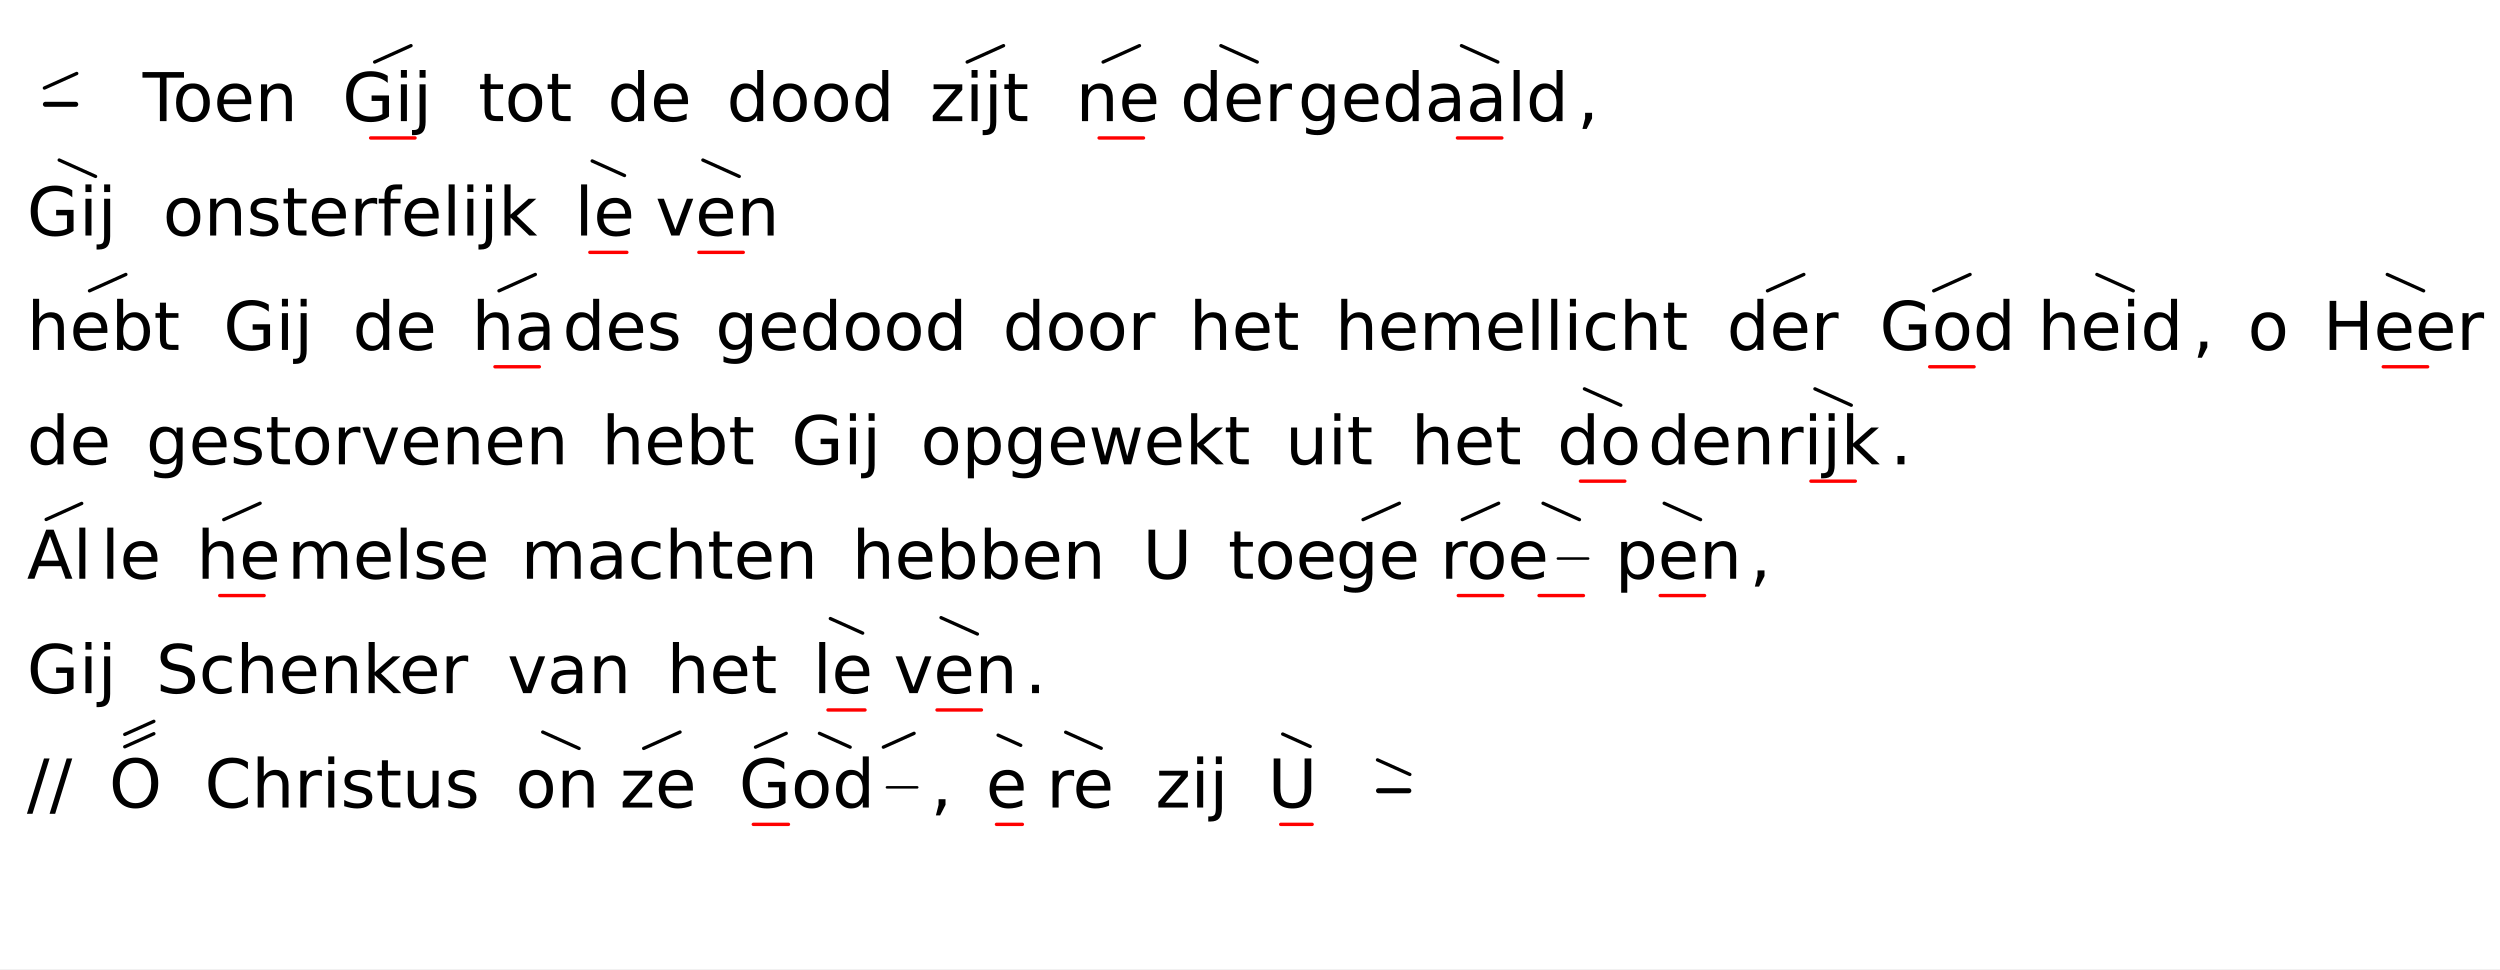
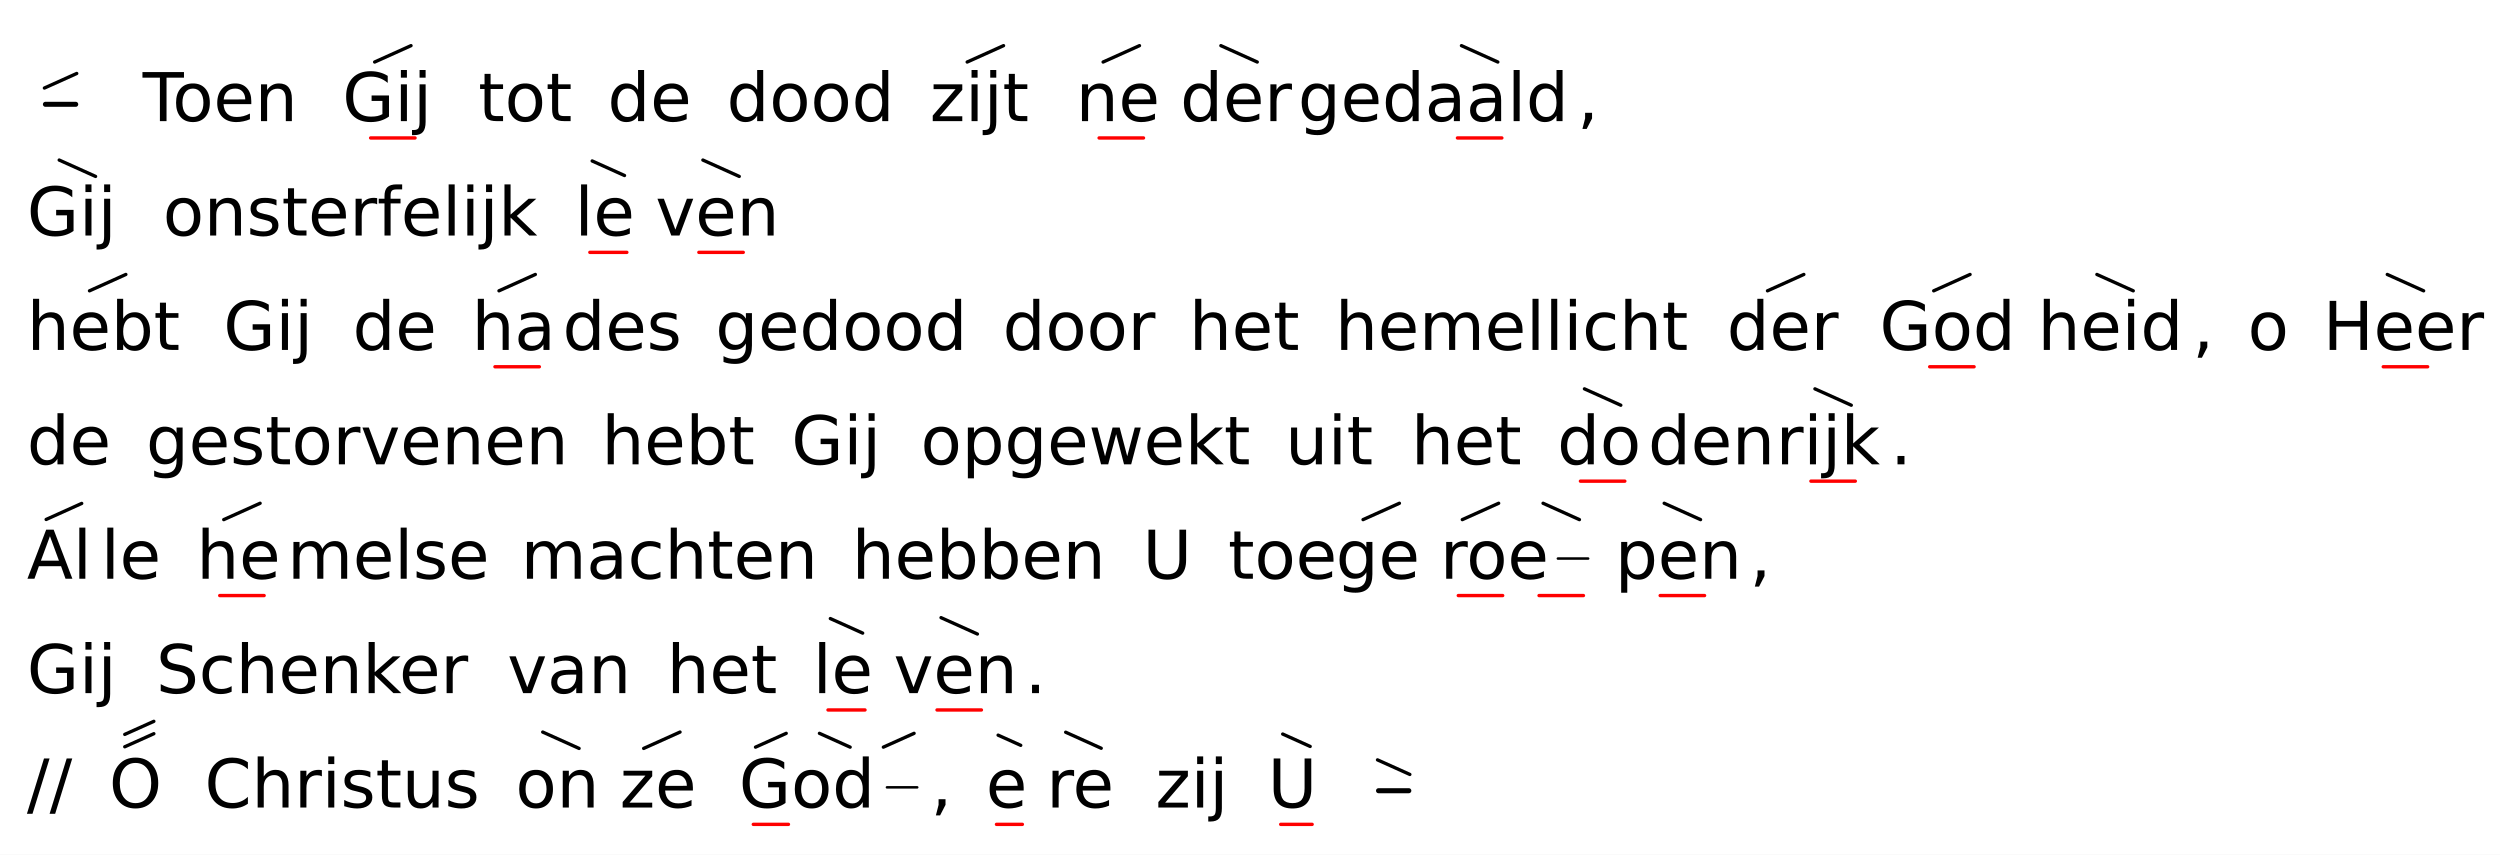
- <svg xmlns="http://www.w3.org/2000/svg" class="vsa-svg" width="743" height="288" viewBox="0 0 743 288">
+ <svg xmlns="http://www.w3.org/2000/svg" class="vsa-svg" width="743" height="254" viewBox="0 0 743 254">
  <rect width="100%" height="100%" fill="white" />
  <g class="vsa-score">
    <g class="vsa-line" data-vsa-line="1">
      <g class="vsa-unit vsa-pitch-marker" data-vsa-unit="1">
        <g class="vsa-pitch-marker-upper-glyph vsa-upper-glyphs">
          <line class="vsa-glyph vsa-upper-glyph vsa-glyph-rise" x1="13.20" y1="26.16" x2="22.80" y2="21.84" stroke="black" stroke-width="1.00" stroke-linecap="round" />
        </g>
        <line class="vsa-pitch-marker-dash" x1="13.50" y1="31.00" x2="22.50" y2="31.00" stroke="black" stroke-width="1.50" stroke-linecap="round" />
      </g>
      <g class="vsa-unit vsa-unit-text" data-vsa-unit="3">
        <text class="vsa-text vsa-free-text" x="42.40" y="36.00" xml:space="preserve" font-family="DejaVu Sans" font-size="20.00">Toen</text>
      </g>
      <g class="vsa-unit vsa-unit-scope" data-vsa-unit="5">
        <text class="vsa-text vsa-sung-text" x="101.75" y="36.00" xml:space="preserve" font-family="DejaVu Sans" font-size="20.00">Gij</text>
        <g class="vsa-glyph-group vsa-upper-glyphs">
          <line class="vsa-glyph vsa-upper-glyph vsa-glyph-rise" x1="111.35" y1="18.43" x2="122.15" y2="13.57" stroke="black" stroke-width="1.00" stroke-linecap="round" />
        </g>
        <g class="vsa-glyph-group vsa-lower-glyphs">
          <line class="vsa-glyph vsa-lower-glyph vsa-glyph-length" x1="110.15" y1="41.00" x2="123.35" y2="41.00" stroke="red" stroke-width="1.00" stroke-linecap="round" />
        </g>
      </g>
      <g class="vsa-unit vsa-unit-text" data-vsa-unit="7">
        <text class="vsa-text vsa-free-text" x="142.15" y="36.00" xml:space="preserve" font-family="DejaVu Sans" font-size="20.00">tot</text>
      </g>
      <g class="vsa-unit vsa-unit-text" data-vsa-unit="9">
        <text class="vsa-text vsa-free-text" x="180.55" y="36.00" xml:space="preserve" font-family="DejaVu Sans" font-size="20.00">de</text>
      </g>
      <g class="vsa-unit vsa-unit-text" data-vsa-unit="11">
        <text class="vsa-text vsa-free-text" x="215.95" y="36.00" xml:space="preserve" font-family="DejaVu Sans" font-size="20.00">dood</text>
      </g>
      <g class="vsa-unit vsa-unit-scope" data-vsa-unit="13">
        <text class="vsa-text vsa-sung-text" x="276.35" y="36.00" xml:space="preserve" font-family="DejaVu Sans" font-size="20.00">zijt</text>
        <g class="vsa-glyph-group vsa-upper-glyphs">
          <line class="vsa-glyph vsa-upper-glyph vsa-glyph-rise" x1="287.45" y1="18.43" x2="298.25" y2="13.57" stroke="black" stroke-width="1.00" stroke-linecap="round" />
        </g>
        <g class="vsa-glyph-group vsa-lower-glyphs">
</g>
      </g>
      <g class="vsa-unit vsa-unit-scope" data-vsa-unit="15">
        <text class="vsa-text vsa-sung-text" x="319.75" y="36.00" xml:space="preserve" font-family="DejaVu Sans" font-size="20.00">ne</text>
        <g class="vsa-glyph-group vsa-upper-glyphs">
          <line class="vsa-glyph vsa-upper-glyph vsa-glyph-rise" x1="327.85" y1="18.43" x2="338.65" y2="13.57" stroke="black" stroke-width="1.00" stroke-linecap="round" />
        </g>
        <g class="vsa-glyph-group vsa-lower-glyphs">
          <line class="vsa-glyph vsa-lower-glyph vsa-glyph-length" x1="326.65" y1="41.00" x2="339.85" y2="41.00" stroke="red" stroke-width="1.00" stroke-linecap="round" />
        </g>
      </g>
      <g class="vsa-unit vsa-unit-scope" data-vsa-unit="16">
        <text class="vsa-text vsa-sung-text" x="350.75" y="36.00" xml:space="preserve" font-family="DejaVu Sans" font-size="20.00">der</text>
        <g class="vsa-glyph-group vsa-upper-glyphs">
          <line class="vsa-glyph vsa-upper-glyph vsa-glyph-fall" x1="362.85" y1="13.57" x2="373.65" y2="18.43" stroke="black" stroke-width="1.00" stroke-linecap="round" />
        </g>
        <g class="vsa-glyph-group vsa-lower-glyphs">
</g>
      </g>
      <g class="vsa-unit vsa-unit-text" data-vsa-unit="17">
        <text class="vsa-text vsa-free-text" x="385.75" y="36.00" xml:space="preserve" font-family="DejaVu Sans" font-size="20.00">ge</text>
      </g>
      <g class="vsa-unit vsa-unit-scope" data-vsa-unit="18">
        <text class="vsa-text vsa-sung-text" x="410.75" y="36.00" xml:space="preserve" font-family="DejaVu Sans" font-size="20.00">daald</text>
        <g class="vsa-glyph-group vsa-upper-glyphs">
          <line class="vsa-glyph vsa-upper-glyph vsa-glyph-fall" x1="434.35" y1="13.57" x2="445.15" y2="18.43" stroke="black" stroke-width="1.00" stroke-linecap="round" />
        </g>
        <g class="vsa-glyph-group vsa-lower-glyphs">
          <line class="vsa-glyph vsa-lower-glyph vsa-glyph-length" x1="433.15" y1="41.00" x2="446.35" y2="41.00" stroke="red" stroke-width="1.00" stroke-linecap="round" />
        </g>
      </g>
      <g class="vsa-unit vsa-unit-text" data-vsa-unit="19">
        <text class="vsa-text vsa-free-text" x="468.75" y="36.00" xml:space="preserve" font-family="DejaVu Sans" font-size="20.00">,</text>
      </g>
    </g>
    <g class="vsa-line" data-vsa-line="2">
      <g class="vsa-unit vsa-unit-scope" data-vsa-unit="1">
        <text class="vsa-text vsa-sung-text" x="8.00" y="70.00" xml:space="preserve" font-family="DejaVu Sans" font-size="20.00">Gij</text>
        <g class="vsa-glyph-group vsa-upper-glyphs">
          <line class="vsa-glyph vsa-upper-glyph vsa-glyph-fall" x1="17.60" y1="47.57" x2="28.40" y2="52.43" stroke="black" stroke-width="1.00" stroke-linecap="round" />
        </g>
        <g class="vsa-glyph-group vsa-lower-glyphs">
</g>
      </g>
      <g class="vsa-unit vsa-unit-text" data-vsa-unit="3">
        <text class="vsa-text vsa-free-text" x="48.40" y="70.00" xml:space="preserve" font-family="DejaVu Sans" font-size="20.00">onsterfelijk</text>
      </g>
      <g class="vsa-unit vsa-unit-scope" data-vsa-unit="5">
        <text class="vsa-text vsa-sung-text" x="170.80" y="70.00" xml:space="preserve" font-family="DejaVu Sans" font-size="20.00">le</text>
        <g class="vsa-glyph-group vsa-upper-glyphs">
          <line class="vsa-glyph vsa-upper-glyph vsa-glyph-fall" x1="176.00" y1="47.84" x2="185.60" y2="52.16" stroke="black" stroke-width="1.00" stroke-linecap="round" />
        </g>
        <g class="vsa-glyph-group vsa-lower-glyphs">
          <line class="vsa-glyph vsa-lower-glyph vsa-glyph-length" x1="175.30" y1="75.00" x2="186.30" y2="75.00" stroke="red" stroke-width="1.00" stroke-linecap="round" />
        </g>
      </g>
      <g class="vsa-unit vsa-unit-scope" data-vsa-unit="6">
        <text class="vsa-text vsa-sung-text" x="194.80" y="70.00" xml:space="preserve" font-family="DejaVu Sans" font-size="20.00">ven</text>
        <g class="vsa-glyph-group vsa-upper-glyphs">
          <line class="vsa-glyph vsa-upper-glyph vsa-glyph-fall" x1="208.90" y1="47.57" x2="219.70" y2="52.43" stroke="black" stroke-width="1.00" stroke-linecap="round" />
        </g>
        <g class="vsa-glyph-group vsa-lower-glyphs">
          <line class="vsa-glyph vsa-lower-glyph vsa-glyph-length" x1="207.70" y1="75.00" x2="220.90" y2="75.00" stroke="red" stroke-width="1.00" stroke-linecap="round" />
        </g>
      </g>
    </g>
    <g class="vsa-line" data-vsa-line="3">
      <g class="vsa-unit vsa-unit-scope" data-vsa-unit="1">
        <text class="vsa-text vsa-sung-text" x="8.00" y="104.00" xml:space="preserve" font-family="DejaVu Sans" font-size="20.00">hebt</text>
        <g class="vsa-glyph-group vsa-upper-glyphs">
          <line class="vsa-glyph vsa-upper-glyph vsa-glyph-rise" x1="26.60" y1="86.43" x2="37.40" y2="81.57" stroke="black" stroke-width="1.00" stroke-linecap="round" />
        </g>
        <g class="vsa-glyph-group vsa-lower-glyphs">
</g>
      </g>
      <g class="vsa-unit vsa-unit-text" data-vsa-unit="3">
        <text class="vsa-text vsa-free-text" x="66.40" y="104.00" xml:space="preserve" font-family="DejaVu Sans" font-size="20.00">Gij</text>
      </g>
      <g class="vsa-unit vsa-unit-text" data-vsa-unit="5">
        <text class="vsa-text vsa-free-text" x="104.80" y="104.00" xml:space="preserve" font-family="DejaVu Sans" font-size="20.00">de</text>
      </g>
      <g class="vsa-unit vsa-unit-scope" data-vsa-unit="7">
        <text class="vsa-text vsa-sung-text" x="140.20" y="104.00" xml:space="preserve" font-family="DejaVu Sans" font-size="20.00">ha</text>
        <g class="vsa-glyph-group vsa-upper-glyphs">
          <line class="vsa-glyph vsa-upper-glyph vsa-glyph-rise" x1="148.30" y1="86.43" x2="159.10" y2="81.57" stroke="black" stroke-width="1.00" stroke-linecap="round" />
        </g>
        <g class="vsa-glyph-group vsa-lower-glyphs">
          <line class="vsa-glyph vsa-lower-glyph vsa-glyph-length" x1="147.10" y1="109.00" x2="160.30" y2="109.00" stroke="red" stroke-width="1.00" stroke-linecap="round" />
        </g>
      </g>
      <g class="vsa-unit vsa-unit-text" data-vsa-unit="8">
        <text class="vsa-text vsa-free-text" x="167.20" y="104.00" xml:space="preserve" font-family="DejaVu Sans" font-size="20.00">des</text>
      </g>
      <g class="vsa-unit vsa-unit-text" data-vsa-unit="10">
        <text class="vsa-text vsa-free-text" x="212.60" y="104.00" xml:space="preserve" font-family="DejaVu Sans" font-size="20.00">gedood</text>
      </g>
      <g class="vsa-unit vsa-unit-text" data-vsa-unit="12">
        <text class="vsa-text vsa-free-text" x="298.00" y="104.00" xml:space="preserve" font-family="DejaVu Sans" font-size="20.00">door</text>
      </g>
      <g class="vsa-unit vsa-unit-text" data-vsa-unit="14">
        <text class="vsa-text vsa-free-text" x="353.40" y="104.00" xml:space="preserve" font-family="DejaVu Sans" font-size="20.00">het</text>
      </g>
      <g class="vsa-unit vsa-unit-text" data-vsa-unit="16">
        <text class="vsa-text vsa-free-text" x="396.80" y="104.00" xml:space="preserve" font-family="DejaVu Sans" font-size="20.00">hemellicht</text>
      </g>
      <g class="vsa-unit vsa-unit-scope" data-vsa-unit="18">
        <text class="vsa-text vsa-sung-text" x="513.20" y="104.00" xml:space="preserve" font-family="DejaVu Sans" font-size="20.00">der</text>
        <g class="vsa-glyph-group vsa-upper-glyphs">
          <line class="vsa-glyph vsa-upper-glyph vsa-glyph-rise" x1="525.30" y1="86.43" x2="536.10" y2="81.57" stroke="black" stroke-width="1.00" stroke-linecap="round" />
        </g>
        <g class="vsa-glyph-group vsa-lower-glyphs">
</g>
      </g>
      <g class="vsa-unit vsa-unit-scope" data-vsa-unit="20">
        <text class="vsa-text vsa-sung-text" x="558.60" y="104.00" xml:space="preserve" font-family="DejaVu Sans" font-size="20.00">God</text>
        <g class="vsa-glyph-group vsa-upper-glyphs">
          <line class="vsa-glyph vsa-upper-glyph vsa-glyph-rise" x1="574.70" y1="86.43" x2="585.50" y2="81.57" stroke="black" stroke-width="1.00" stroke-linecap="round" />
        </g>
        <g class="vsa-glyph-group vsa-lower-glyphs">
          <line class="vsa-glyph vsa-lower-glyph vsa-glyph-length" x1="573.50" y1="109.00" x2="586.70" y2="109.00" stroke="red" stroke-width="1.00" stroke-linecap="round" />
        </g>
      </g>
      <g class="vsa-unit vsa-unit-scope" data-vsa-unit="21">
        <text class="vsa-text vsa-sung-text" x="605.60" y="104.00" xml:space="preserve" font-family="DejaVu Sans" font-size="20.00">heid</text>
        <g class="vsa-glyph-group vsa-upper-glyphs">
          <line class="vsa-glyph vsa-upper-glyph vsa-glyph-fall" x1="623.20" y1="81.57" x2="634.00" y2="86.43" stroke="black" stroke-width="1.00" stroke-linecap="round" />
        </g>
        <g class="vsa-glyph-group vsa-lower-glyphs">
</g>
      </g>
      <g class="vsa-unit vsa-unit-text" data-vsa-unit="22">
        <text class="vsa-text vsa-free-text" x="651.60" y="104.00" xml:space="preserve" font-family="DejaVu Sans" font-size="20.00">,</text>
      </g>
      <g class="vsa-unit vsa-unit-text" data-vsa-unit="24">
        <text class="vsa-text vsa-free-text" x="668.00" y="104.00" xml:space="preserve" font-family="DejaVu Sans" font-size="20.00">o</text>
      </g>
      <g class="vsa-unit vsa-unit-scope" data-vsa-unit="26">
        <text class="vsa-text vsa-sung-text" x="690.40" y="104.00" xml:space="preserve" font-family="DejaVu Sans" font-size="20.00">Heer</text>
        <g class="vsa-glyph-group vsa-upper-glyphs">
          <line class="vsa-glyph vsa-upper-glyph vsa-glyph-fall" x1="709.50" y1="81.57" x2="720.30" y2="86.43" stroke="black" stroke-width="1.00" stroke-linecap="round" />
        </g>
        <g class="vsa-glyph-group vsa-lower-glyphs">
          <line class="vsa-glyph vsa-lower-glyph vsa-glyph-length" x1="708.30" y1="109.00" x2="721.50" y2="109.00" stroke="red" stroke-width="1.00" stroke-linecap="round" />
        </g>
      </g>
    </g>
    <g class="vsa-line" data-vsa-line="4">
      <g class="vsa-unit vsa-unit-text" data-vsa-unit="1">
        <text class="vsa-text vsa-free-text" x="8.00" y="138.00" xml:space="preserve" font-family="DejaVu Sans" font-size="20.00">de</text>
      </g>
      <g class="vsa-unit vsa-unit-text" data-vsa-unit="3">
        <text class="vsa-text vsa-free-text" x="43.40" y="138.00" xml:space="preserve" font-family="DejaVu Sans" font-size="20.00">gestorvenen</text>
      </g>
      <g class="vsa-unit vsa-unit-text" data-vsa-unit="5">
        <text class="vsa-text vsa-free-text" x="178.80" y="138.00" xml:space="preserve" font-family="DejaVu Sans" font-size="20.00">hebt</text>
      </g>
      <g class="vsa-unit vsa-unit-text" data-vsa-unit="7">
        <text class="vsa-text vsa-free-text" x="235.20" y="138.00" xml:space="preserve" font-family="DejaVu Sans" font-size="20.00">Gij</text>
      </g>
      <g class="vsa-unit vsa-unit-text" data-vsa-unit="9">
        <text class="vsa-text vsa-free-text" x="273.60" y="138.00" xml:space="preserve" font-family="DejaVu Sans" font-size="20.00">opgewekt</text>
      </g>
      <g class="vsa-unit vsa-unit-text" data-vsa-unit="11">
        <text class="vsa-text vsa-free-text" x="382.00" y="138.00" xml:space="preserve" font-family="DejaVu Sans" font-size="20.00">uit</text>
      </g>
      <g class="vsa-unit vsa-unit-text" data-vsa-unit="13">
        <text class="vsa-text vsa-free-text" x="419.40" y="138.00" xml:space="preserve" font-family="DejaVu Sans" font-size="20.00">het</text>
      </g>
      <g class="vsa-unit vsa-unit-scope" data-vsa-unit="15">
        <text class="vsa-text vsa-sung-text" x="462.80" y="138.00" xml:space="preserve" font-family="DejaVu Sans" font-size="20.00">do</text>
        <g class="vsa-glyph-group vsa-upper-glyphs">
          <line class="vsa-glyph vsa-upper-glyph vsa-glyph-fall" x1="470.90" y1="115.57" x2="481.70" y2="120.43" stroke="black" stroke-width="1.00" stroke-linecap="round" />
        </g>
        <g class="vsa-glyph-group vsa-lower-glyphs">
          <line class="vsa-glyph vsa-lower-glyph vsa-glyph-length" x1="469.70" y1="143.00" x2="482.90" y2="143.00" stroke="red" stroke-width="1.00" stroke-linecap="round" />
        </g>
      </g>
      <g class="vsa-unit vsa-unit-text" data-vsa-unit="16">
        <text class="vsa-text vsa-free-text" x="489.80" y="138.00" xml:space="preserve" font-family="DejaVu Sans" font-size="20.00">den</text>
      </g>
      <g class="vsa-unit vsa-unit-scope" data-vsa-unit="17">
        <text class="vsa-text vsa-sung-text" x="527.80" y="138.00" xml:space="preserve" font-family="DejaVu Sans" font-size="20.00">rijk</text>
        <g class="vsa-glyph-group vsa-upper-glyphs">
          <line class="vsa-glyph vsa-upper-glyph vsa-glyph-fall" x1="539.40" y1="115.57" x2="550.20" y2="120.43" stroke="black" stroke-width="1.00" stroke-linecap="round" />
        </g>
        <g class="vsa-glyph-group vsa-lower-glyphs">
          <line class="vsa-glyph vsa-lower-glyph vsa-glyph-length" x1="538.20" y1="143.00" x2="551.40" y2="143.00" stroke="red" stroke-width="1.00" stroke-linecap="round" />
        </g>
      </g>
      <g class="vsa-unit vsa-unit-text" data-vsa-unit="18">
        <text class="vsa-text vsa-free-text" x="561.80" y="138.00" xml:space="preserve" font-family="DejaVu Sans" font-size="20.00">.</text>
      </g>
    </g>
    <g class="vsa-line" data-vsa-line="5">
      <g class="vsa-unit vsa-unit-scope" data-vsa-unit="1">
        <text class="vsa-text vsa-sung-text" x="8.00" y="172.00" xml:space="preserve" font-family="DejaVu Sans" font-size="20.00">Al</text>
        <g class="vsa-glyph-group vsa-upper-glyphs">
          <line class="vsa-glyph vsa-upper-glyph vsa-glyph-rise" x1="13.72" y1="154.38" x2="24.28" y2="149.62" stroke="black" stroke-width="1.00" stroke-linecap="round" />
        </g>
        <g class="vsa-glyph-group vsa-lower-glyphs">
</g>
      </g>
      <g class="vsa-unit vsa-unit-text" data-vsa-unit="2">
        <text class="vsa-text vsa-free-text" x="30.00" y="172.00" xml:space="preserve" font-family="DejaVu Sans" font-size="20.00">le</text>
      </g>
      <g class="vsa-unit vsa-unit-scope" data-vsa-unit="4">
        <text class="vsa-text vsa-sung-text" x="58.40" y="172.00" xml:space="preserve" font-family="DejaVu Sans" font-size="20.00">he</text>
        <g class="vsa-glyph-group vsa-upper-glyphs">
          <line class="vsa-glyph vsa-upper-glyph vsa-glyph-rise" x1="66.50" y1="154.43" x2="77.30" y2="149.57" stroke="black" stroke-width="1.00" stroke-linecap="round" />
        </g>
        <g class="vsa-glyph-group vsa-lower-glyphs">
          <line class="vsa-glyph vsa-lower-glyph vsa-glyph-length" x1="65.30" y1="177.00" x2="78.50" y2="177.00" stroke="red" stroke-width="1.00" stroke-linecap="round" />
        </g>
      </g>
      <g class="vsa-unit vsa-unit-text" data-vsa-unit="5">
        <text class="vsa-text vsa-free-text" x="85.40" y="172.00" xml:space="preserve" font-family="DejaVu Sans" font-size="20.00">melse</text>
      </g>
      <g class="vsa-unit vsa-unit-text" data-vsa-unit="7">
        <text class="vsa-text vsa-free-text" x="154.80" y="172.00" xml:space="preserve" font-family="DejaVu Sans" font-size="20.00">machten</text>
      </g>
      <g class="vsa-unit vsa-unit-text" data-vsa-unit="9">
        <text class="vsa-text vsa-free-text" x="253.20" y="172.00" xml:space="preserve" font-family="DejaVu Sans" font-size="20.00">hebben</text>
      </g>
      <g class="vsa-unit vsa-unit-text" data-vsa-unit="11">
        <text class="vsa-text vsa-free-text" x="339.60" y="172.00" xml:space="preserve" font-family="DejaVu Sans" font-size="20.00">U</text>
      </g>
      <g class="vsa-unit vsa-unit-text" data-vsa-unit="13">
        <text class="vsa-text vsa-free-text" x="365.00" y="172.00" xml:space="preserve" font-family="DejaVu Sans" font-size="20.00">toe</text>
      </g>
      <g class="vsa-unit vsa-unit-scope" data-vsa-unit="14">
        <text class="vsa-text vsa-sung-text" x="397.00" y="172.00" xml:space="preserve" font-family="DejaVu Sans" font-size="20.00">ge</text>
        <g class="vsa-glyph-group vsa-upper-glyphs">
          <line class="vsa-glyph vsa-upper-glyph vsa-glyph-rise" x1="405.10" y1="154.43" x2="415.90" y2="149.57" stroke="black" stroke-width="1.00" stroke-linecap="round" />
        </g>
        <g class="vsa-glyph-group vsa-lower-glyphs">
</g>
      </g>
      <g class="vsa-unit vsa-unit-scope" data-vsa-unit="15">
        <text class="vsa-text vsa-sung-text" x="428.00" y="172.00" xml:space="preserve" font-family="DejaVu Sans" font-size="20.00">roe</text>
        <line class="vsa-filler-line" x1="463.00" y1="166.00" x2="472.00" y2="166.00" stroke="black" stroke-width="0.75" stroke-linecap="round" />
        <g class="vsa-glyph-group vsa-upper-glyphs">
          <line class="vsa-glyph vsa-upper-glyph vsa-glyph-rise" x1="434.60" y1="154.43" x2="445.40" y2="149.57" stroke="black" stroke-width="1.00" stroke-linecap="round" />
          <line class="vsa-glyph vsa-upper-glyph vsa-glyph-fall" x1="458.60" y1="149.57" x2="469.40" y2="154.43" stroke="black" stroke-width="1.00" stroke-linecap="round" />
        </g>
        <g class="vsa-glyph-group vsa-lower-glyphs">
          <line class="vsa-glyph vsa-lower-glyph vsa-glyph-length" x1="433.40" y1="177.00" x2="446.60" y2="177.00" stroke="red" stroke-width="1.00" stroke-linecap="round" />
          <line class="vsa-glyph vsa-lower-glyph vsa-glyph-length" x1="457.40" y1="177.00" x2="470.60" y2="177.00" stroke="red" stroke-width="1.00" stroke-linecap="round" />
        </g>
      </g>
      <g class="vsa-unit vsa-unit-scope" data-vsa-unit="16">
        <text class="vsa-text vsa-sung-text" x="480.00" y="172.00" xml:space="preserve" font-family="DejaVu Sans" font-size="20.00">pen</text>
        <g class="vsa-glyph-group vsa-upper-glyphs">
          <line class="vsa-glyph vsa-upper-glyph vsa-glyph-fall" x1="494.60" y1="149.57" x2="505.40" y2="154.43" stroke="black" stroke-width="1.00" stroke-linecap="round" />
        </g>
        <g class="vsa-glyph-group vsa-lower-glyphs">
          <line class="vsa-glyph vsa-lower-glyph vsa-glyph-length" x1="493.40" y1="177.00" x2="506.60" y2="177.00" stroke="red" stroke-width="1.00" stroke-linecap="round" />
        </g>
      </g>
      <g class="vsa-unit vsa-unit-text" data-vsa-unit="17">
        <text class="vsa-text vsa-free-text" x="520.00" y="172.00" xml:space="preserve" font-family="DejaVu Sans" font-size="20.00">,</text>
      </g>
    </g>
    <g class="vsa-line" data-vsa-line="6">
      <g class="vsa-unit vsa-unit-text" data-vsa-unit="1">
        <text class="vsa-text vsa-free-text" x="8.00" y="206.00" xml:space="preserve" font-family="DejaVu Sans" font-size="20.00">Gij</text>
      </g>
      <g class="vsa-unit vsa-unit-text" data-vsa-unit="3">
        <text class="vsa-text vsa-free-text" x="46.40" y="206.00" xml:space="preserve" font-family="DejaVu Sans" font-size="20.00">Schenker</text>
      </g>
      <g class="vsa-unit vsa-unit-text" data-vsa-unit="5">
        <text class="vsa-text vsa-free-text" x="150.78" y="206.00" xml:space="preserve" font-family="DejaVu Sans" font-size="20.00">van</text>
      </g>
      <g class="vsa-unit vsa-unit-text" data-vsa-unit="7">
        <text class="vsa-text vsa-free-text" x="198.18" y="206.00" xml:space="preserve" font-family="DejaVu Sans" font-size="20.00">het</text>
      </g>
      <g class="vsa-unit vsa-unit-scope" data-vsa-unit="9">
        <text class="vsa-text vsa-sung-text" x="241.58" y="206.00" xml:space="preserve" font-family="DejaVu Sans" font-size="20.00">le</text>
        <g class="vsa-glyph-group vsa-upper-glyphs">
          <line class="vsa-glyph vsa-upper-glyph vsa-glyph-fall" x1="246.78" y1="183.84" x2="256.38" y2="188.16" stroke="black" stroke-width="1.00" stroke-linecap="round" />
        </g>
        <g class="vsa-glyph-group vsa-lower-glyphs">
          <line class="vsa-glyph vsa-lower-glyph vsa-glyph-length" x1="246.08" y1="211.00" x2="257.08" y2="211.00" stroke="red" stroke-width="1.00" stroke-linecap="round" />
        </g>
      </g>
      <g class="vsa-unit vsa-unit-scope" data-vsa-unit="10">
        <text class="vsa-text vsa-sung-text" x="265.58" y="206.00" xml:space="preserve" font-family="DejaVu Sans" font-size="20.00">ven</text>
        <g class="vsa-glyph-group vsa-upper-glyphs">
          <line class="vsa-glyph vsa-upper-glyph vsa-glyph-fall" x1="279.68" y1="183.57" x2="290.48" y2="188.43" stroke="black" stroke-width="1.00" stroke-linecap="round" />
        </g>
        <g class="vsa-glyph-group vsa-lower-glyphs">
          <line class="vsa-glyph vsa-lower-glyph vsa-glyph-length" x1="278.48" y1="211.00" x2="291.68" y2="211.00" stroke="red" stroke-width="1.00" stroke-linecap="round" />
        </g>
      </g>
      <g class="vsa-unit vsa-unit-text" data-vsa-unit="11">
        <text class="vsa-text vsa-free-text" x="304.58" y="206.00" xml:space="preserve" font-family="DejaVu Sans" font-size="20.00">.</text>
      </g>
    </g>
    <g class="vsa-line" data-vsa-line="7">
      <g class="vsa-unit vsa-unit-text" data-vsa-unit="1">
        <text class="vsa-text vsa-free-text" x="8.00" y="240.00" xml:space="preserve" font-family="DejaVu Sans" font-size="20.00">//</text>
      </g>
      <g class="vsa-unit vsa-unit-scope" data-vsa-unit="3">
        <text class="vsa-text vsa-sung-text" x="32.40" y="240.00" xml:space="preserve" font-family="DejaVu Sans" font-size="20.00">O</text>
        <g class="vsa-glyph-group vsa-upper-glyphs">
          <line class="vsa-glyph vsa-upper-glyph vsa-glyph-rise" x1="37.08" y1="221.94" x2="45.72" y2="218.06" stroke="black" stroke-width="1.00" stroke-linecap="round" />
          <line class="vsa-glyph vsa-upper-glyph vsa-glyph-rise" x1="37.08" y1="218.26" x2="45.72" y2="214.38" stroke="black" stroke-width="1.00" stroke-linecap="round" />
        </g>
        <g class="vsa-glyph-group vsa-lower-glyphs">
</g>
      </g>
      <g class="vsa-unit vsa-unit-text" data-vsa-unit="5">
        <text class="vsa-text vsa-free-text" x="60.80" y="240.00" xml:space="preserve" font-family="DejaVu Sans" font-size="20.00">Christus</text>
      </g>
      <g class="vsa-unit vsa-unit-scope" data-vsa-unit="7">
        <text class="vsa-text vsa-sung-text" x="153.20" y="240.00" xml:space="preserve" font-family="DejaVu Sans" font-size="20.00">on</text>
        <g class="vsa-glyph-group vsa-upper-glyphs">
          <line class="vsa-glyph vsa-upper-glyph vsa-glyph-fall" x1="161.30" y1="217.57" x2="172.10" y2="222.43" stroke="black" stroke-width="1.00" stroke-linecap="round" />
        </g>
        <g class="vsa-glyph-group vsa-lower-glyphs">
</g>
      </g>
      <g class="vsa-unit vsa-unit-scope" data-vsa-unit="8">
        <text class="vsa-text vsa-sung-text" x="184.20" y="240.00" xml:space="preserve" font-family="DejaVu Sans" font-size="20.00">ze</text>
        <g class="vsa-glyph-group vsa-upper-glyphs">
          <line class="vsa-glyph vsa-upper-glyph vsa-glyph-rise" x1="191.30" y1="222.43" x2="202.10" y2="217.57" stroke="black" stroke-width="1.00" stroke-linecap="round" />
        </g>
        <g class="vsa-glyph-group vsa-lower-glyphs">
</g>
      </g>
      <g class="vsa-unit vsa-unit-scope" data-vsa-unit="10">
        <text class="vsa-text vsa-sung-text" x="219.60" y="240.00" xml:space="preserve" font-family="DejaVu Sans" font-size="20.00">God</text>
        <line class="vsa-filler-line" x1="263.60" y1="234.00" x2="272.60" y2="234.00" stroke="black" stroke-width="0.75" stroke-linecap="round" />
        <g class="vsa-glyph-group vsa-upper-glyphs">
          <line class="vsa-glyph vsa-upper-glyph vsa-glyph-rise" x1="224.54" y1="222.05" x2="233.66" y2="217.95" stroke="black" stroke-width="1.00" stroke-linecap="round" />
          <line class="vsa-glyph vsa-upper-glyph vsa-glyph-fall" x1="243.54" y1="217.95" x2="252.66" y2="222.05" stroke="black" stroke-width="1.00" stroke-linecap="round" />
          <line class="vsa-glyph vsa-upper-glyph vsa-glyph-rise" x1="262.54" y1="222.05" x2="271.66" y2="217.95" stroke="black" stroke-width="1.00" stroke-linecap="round" />
        </g>
        <g class="vsa-glyph-group vsa-lower-glyphs">
          <line class="vsa-glyph vsa-lower-glyph vsa-glyph-length" x1="223.88" y1="245.00" x2="234.33" y2="245.00" stroke="red" stroke-width="1.00" stroke-linecap="round" />
        </g>
      </g>
      <g class="vsa-unit vsa-unit-text" data-vsa-unit="11">
        <text class="vsa-text vsa-free-text" x="276.60" y="240.00" xml:space="preserve" font-family="DejaVu Sans" font-size="20.00">,</text>
      </g>
      <g class="vsa-unit vsa-unit-scope" data-vsa-unit="13">
        <text class="vsa-text vsa-sung-text" x="293.00" y="240.00" xml:space="preserve" font-family="DejaVu Sans" font-size="20.00">e</text>
        <g class="vsa-glyph-group vsa-upper-glyphs">
          <line class="vsa-glyph vsa-upper-glyph vsa-glyph-fall" x1="296.64" y1="218.49" x2="303.36" y2="221.51" stroke="black" stroke-width="1.00" stroke-linecap="round" />
        </g>
        <g class="vsa-glyph-group vsa-lower-glyphs">
          <line class="vsa-glyph vsa-lower-glyph vsa-glyph-length" x1="296.15" y1="245.00" x2="303.85" y2="245.00" stroke="red" stroke-width="1.00" stroke-linecap="round" />
        </g>
      </g>
      <g class="vsa-unit vsa-unit-scope" data-vsa-unit="14">
        <text class="vsa-text vsa-sung-text" x="311.00" y="240.00" xml:space="preserve" font-family="DejaVu Sans" font-size="20.00">re</text>
        <g class="vsa-glyph-group vsa-upper-glyphs">
          <line class="vsa-glyph vsa-upper-glyph vsa-glyph-fall" x1="316.72" y1="217.62" x2="327.28" y2="222.38" stroke="black" stroke-width="1.00" stroke-linecap="round" />
        </g>
        <g class="vsa-glyph-group vsa-lower-glyphs">
</g>
      </g>
      <g class="vsa-unit vsa-unit-text" data-vsa-unit="16">
        <text class="vsa-text vsa-free-text" x="343.40" y="240.00" xml:space="preserve" font-family="DejaVu Sans" font-size="20.00">zij</text>
      </g>
      <g class="vsa-unit vsa-unit-scope" data-vsa-unit="18">
        <text class="vsa-text vsa-sung-text" x="376.80" y="240.00" xml:space="preserve" font-family="DejaVu Sans" font-size="20.00">U</text>
        <g class="vsa-glyph-group vsa-upper-glyphs">
          <line class="vsa-glyph vsa-upper-glyph vsa-glyph-fall" x1="381.22" y1="218.16" x2="389.38" y2="221.84" stroke="black" stroke-width="1.00" stroke-linecap="round" />
        </g>
        <g class="vsa-glyph-group vsa-lower-glyphs">
          <line class="vsa-glyph vsa-lower-glyph vsa-glyph-length" x1="380.62" y1="245.00" x2="389.97" y2="245.00" stroke="red" stroke-width="1.00" stroke-linecap="round" />
        </g>
      </g>
      <g class="vsa-unit vsa-pitch-marker" data-vsa-unit="20">
        <g class="vsa-pitch-marker-upper-glyph vsa-upper-glyphs">
          <line class="vsa-glyph vsa-upper-glyph vsa-glyph-fall" x1="409.40" y1="225.84" x2="419.00" y2="230.16" stroke="black" stroke-width="1.00" stroke-linecap="round" />
        </g>
        <line class="vsa-pitch-marker-dash" x1="409.70" y1="235.00" x2="418.70" y2="235.00" stroke="black" stroke-width="1.50" stroke-linecap="round" />
      </g>
    </g>
-     <g class="vsa-line" data-vsa-line="8">
- </g>
  </g>
</svg>
